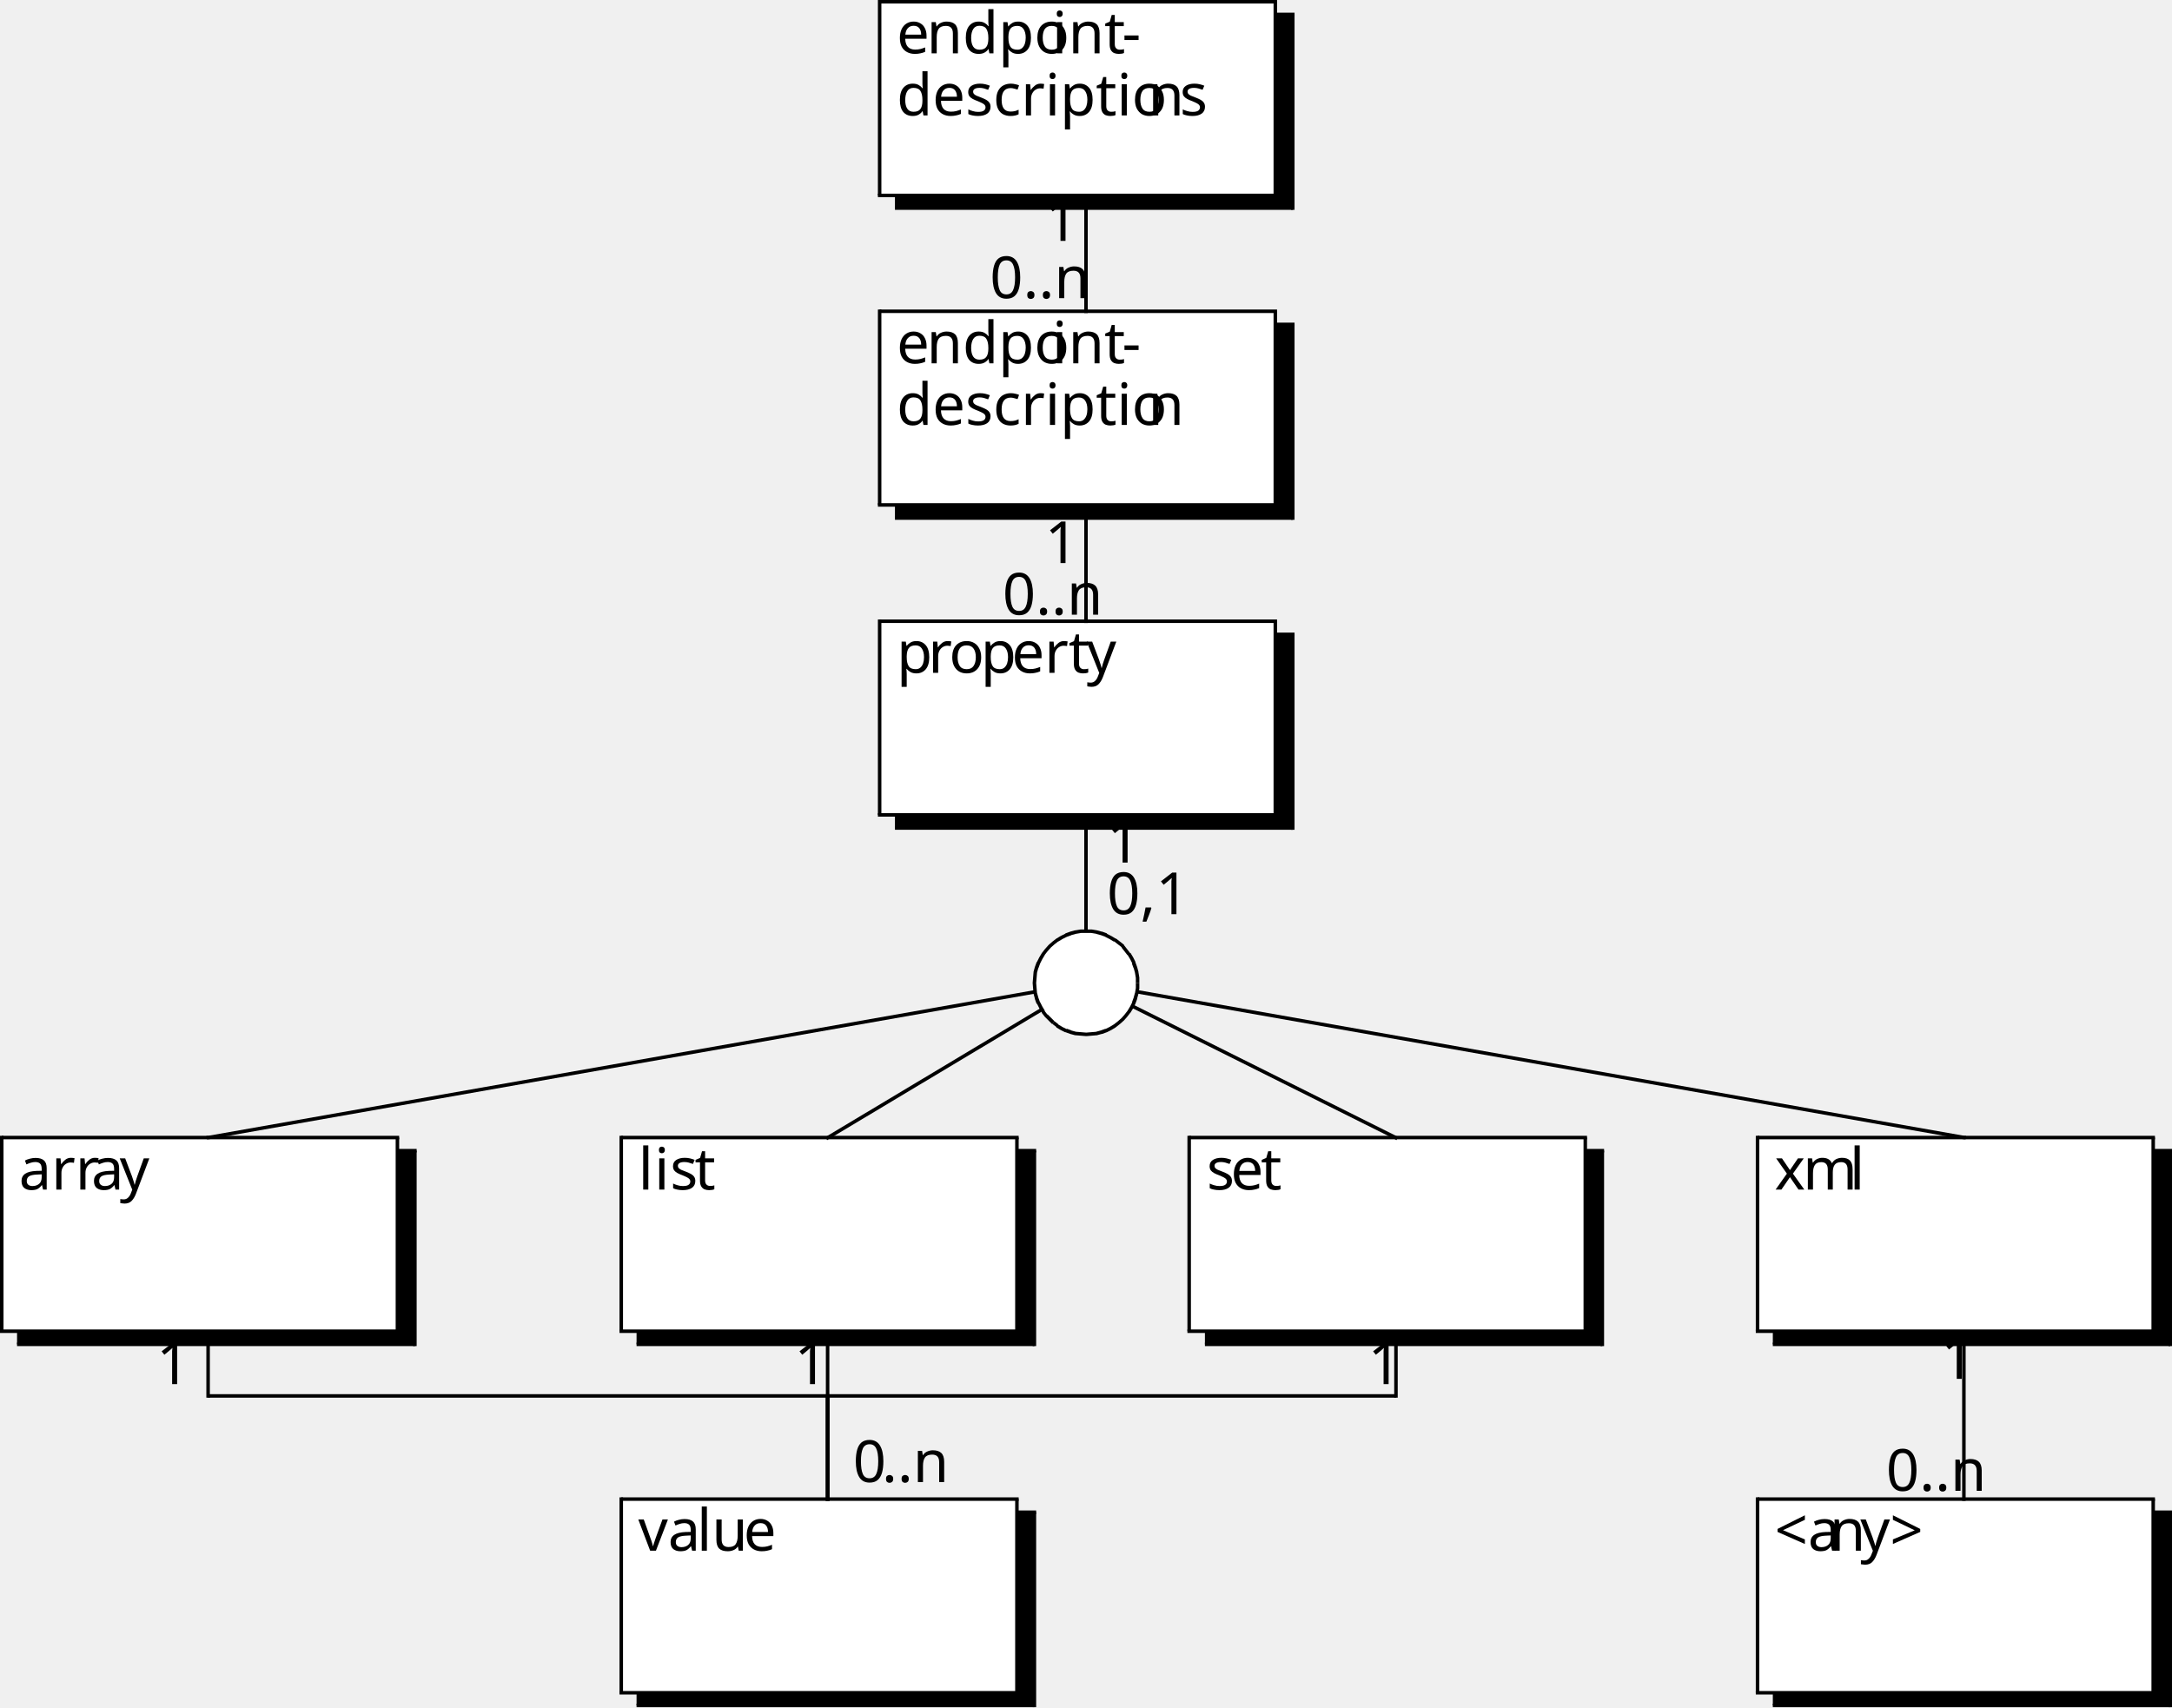
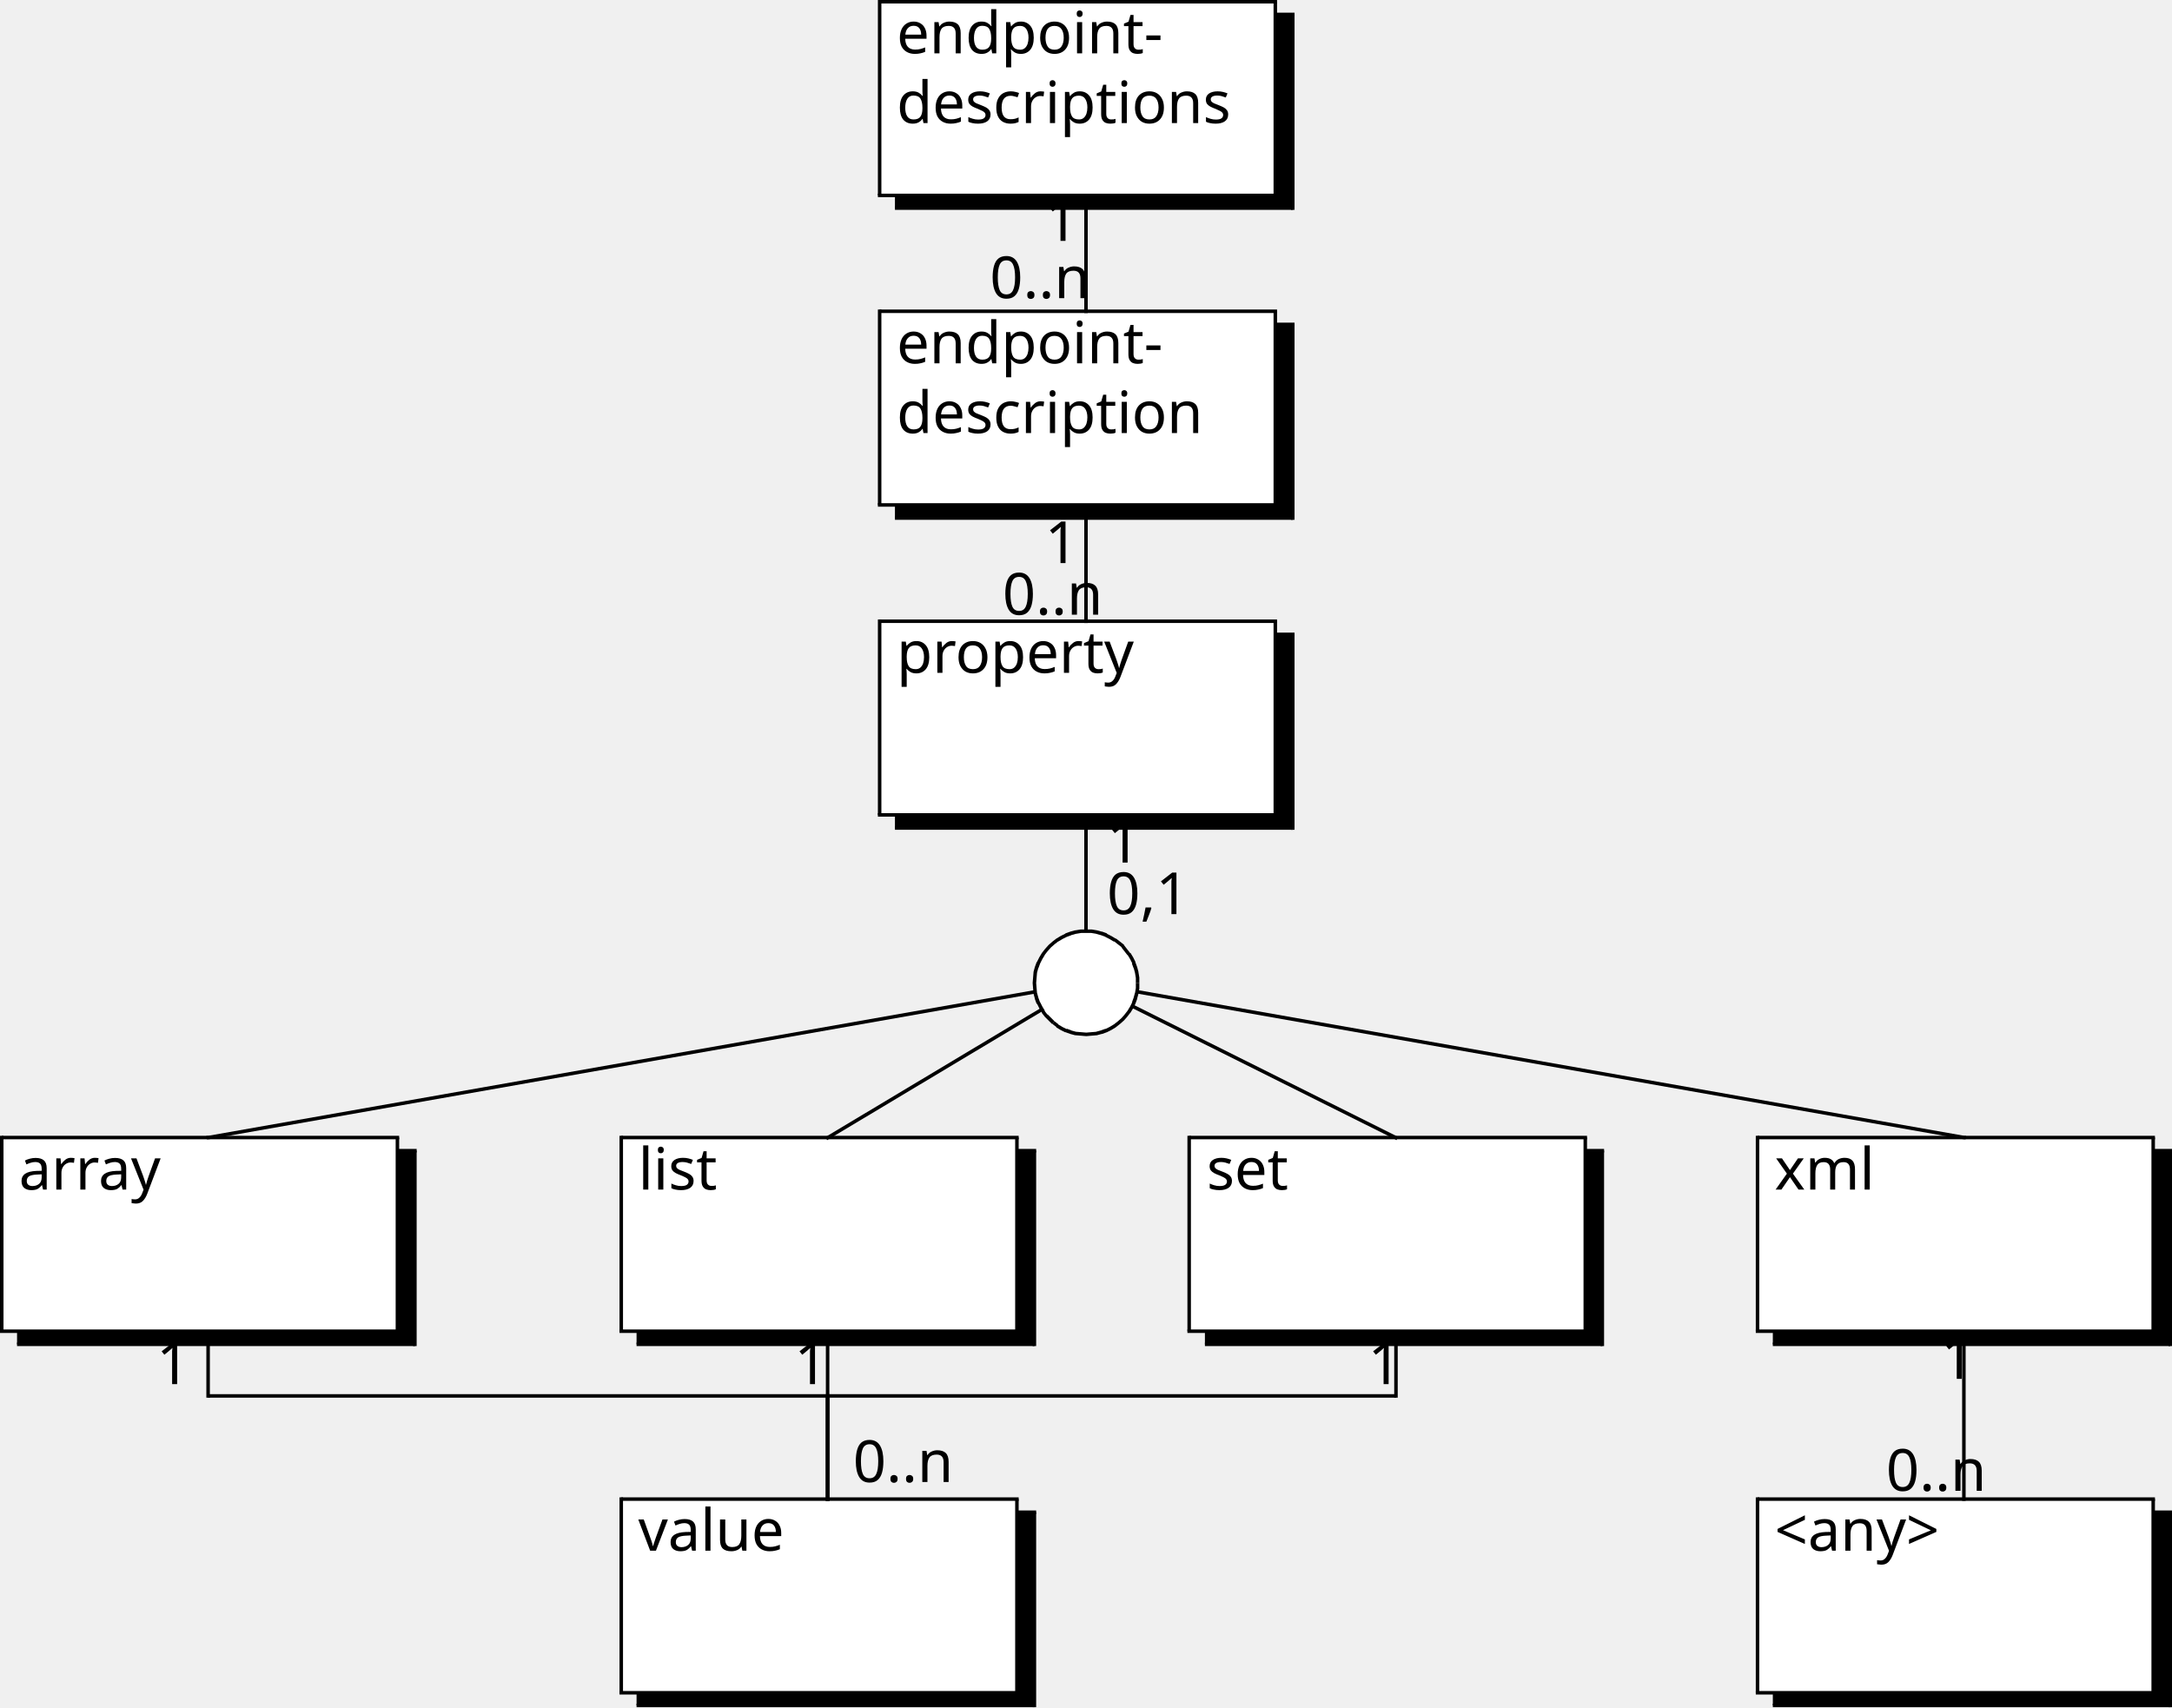
- <svg xmlns="http://www.w3.org/2000/svg" version="1.1" id="Layer_1" x="0px" y="0px" width="298.08px" height="234.3px" viewBox="0 0 298.08 234.3" style="enable-background:new 0 0 298.08 234.3;" xml:space="preserve">
+ <svg xmlns="http://www.w3.org/2000/svg" version="1.1" id="Layer_1" x="0px" y="0px" width="298.08px" height="234.3px" viewBox="0 0 298.08 234.3" enable-background="new 0 0 298.08 234.3" xml:space="preserve">
  <rect x="123.06" y="1.98" width="54.359" height="26.58" />
-   <rect x="123.06" y="1.74" width="54.6" height="0.48" />
-   <rect x="177.18" y="1.98" width="0.479" height="26.82" />
+   <rect x="123.06" y="1.74" width="54.6" height="0.479" />
+   <rect x="177.181" y="1.98" width="0.479" height="26.82" />
  <rect x="122.82" y="28.32" width="54.6" height="0.48" />
  <rect x="122.82" y="1.74" width="0.479" height="26.82" />
-   <rect x="120.72" y="0.24" style="fill:#FFFFFF;" width="54.3" height="26.58" />
+   <rect x="120.72" y="0.24" fill="#FFFFFF" width="54.3" height="26.58" />
  <rect x="120.72" width="54.54" height="0.48" />
-   <rect x="174.78" y="0.24" width="0.48" height="26.82" />
-   <rect x="120.48" y="26.58" width="54.54" height="0.48" />
+   <rect x="174.78" y="0.24" width="0.479" height="26.82" />
+   <rect x="120.48" y="26.58" width="54.541" height="0.48" />
  <rect x="120.48" width="0.479" height="26.82" />
-   <text transform="matrix(1 0 0 1 123.0601 7.3198)">
-     <tspan x="0" y="0" style="font-family:'ProductusSemibold'; font-size:7.98;">e</tspan>
-     <tspan x="4.117" y="0" style="font-family:'ProductusSemibold'; font-size:7.98;">ndpo</tspan>
-     <tspan x="21.338" y="0" style="font-family:'ProductusSemibold'; font-size:7.98;">i</tspan>
-     <tspan x="23.557" y="0" style="font-family:'ProductusSemibold'; font-size:7.98;">nt</tspan>
-     <tspan x="30.945" y="0" style="font-family:'ProductusSemibold'; font-size:7.98;">-</tspan>
-   </text>
-   <text transform="matrix(1 0 0 1 123.0601 15.8403)">
-     <tspan x="0" y="0" style="font-family:'ProductusSemibold'; font-size:7.98;">descriptio</tspan>
-     <tspan x="34.521" y="0" style="font-family:'ProductusSemibold'; font-size:7.98;">n</tspan>
-     <tspan x="38.838" y="0" style="font-family:'ProductusSemibold'; font-size:7.98;">s</tspan>
+   <text transform="matrix(1 0 0 1 123.0601 7.3198)" enable-background="new    ">
+     <tspan x="0" y="0" font-family="'ProductusSemibold'" font-size="7.98">endpoint-</tspan>
+     <tspan x="0" y="9.576" font-family="'ProductusSemibold'" font-size="7.98">descriptions</tspan>
  </text>
  <rect x="123.06" y="44.52" width="54.359" height="26.58" />
-   <rect x="123.06" y="44.28" width="54.6" height="0.48" />
-   <rect x="177.18" y="44.52" width="0.479" height="26.82" />
+   <rect x="123.06" y="44.28" width="54.6" height="0.479" />
+   <rect x="177.181" y="44.52" width="0.479" height="26.82" />
  <rect x="122.82" y="70.86" width="54.6" height="0.48" />
  <rect x="122.82" y="44.28" width="0.479" height="26.82" />
-   <rect x="120.72" y="42.72" style="fill:#FFFFFF;" width="54.3" height="26.58" />
+   <rect x="120.72" y="42.72" fill="#FFFFFF" width="54.3" height="26.58" />
  <rect x="120.72" y="42.48" width="54.54" height="0.48" />
-   <rect x="174.78" y="42.72" width="0.48" height="26.82" />
-   <rect x="120.48" y="69.06" width="54.54" height="0.48" />
+   <rect x="174.78" y="42.72" width="0.479" height="26.82" />
+   <rect x="120.48" y="69.06" width="54.541" height="0.48" />
  <rect x="120.48" y="42.48" width="0.479" height="26.82" />
-   <text transform="matrix(1 0 0 1 123.0601 49.8599)">
-     <tspan x="0" y="0" style="font-family:'ProductusSemibold'; font-size:7.98;">e</tspan>
-     <tspan x="4.117" y="0" style="font-family:'ProductusSemibold'; font-size:7.98;">ndpo</tspan>
-     <tspan x="21.338" y="0" style="font-family:'ProductusSemibold'; font-size:7.98;">i</tspan>
-     <tspan x="23.557" y="0" style="font-family:'ProductusSemibold'; font-size:7.98;">nt</tspan>
-     <tspan x="30.945" y="0" style="font-family:'ProductusSemibold'; font-size:7.98;">-</tspan>
-   </text>
-   <text transform="matrix(1 0 0 1 123.0601 58.3203)">
-     <tspan x="0" y="0" style="font-family:'ProductusSemibold'; font-size:7.98;">descriptio</tspan>
-     <tspan x="34.521" y="0" style="font-family:'ProductusSemibold'; font-size:7.98;">n</tspan>
+   <text transform="matrix(1 0 0 1 123.0601 49.8599)" enable-background="new    ">
+     <tspan x="0" y="0" font-family="'ProductusSemibold'" font-size="7.98">endpoint-</tspan>
+     <tspan x="0" y="9.576" font-family="'ProductusSemibold'" font-size="7.98">description</tspan>
  </text>
  <rect x="123.06" y="87.06" width="54.359" height="26.58" />
  <rect x="123.06" y="86.82" width="54.6" height="0.48" />
-   <rect x="177.18" y="87.06" width="0.479" height="26.82" />
+   <rect x="177.181" y="87.06" width="0.479" height="26.82" />
  <rect x="122.82" y="113.4" width="54.6" height="0.48" />
  <rect x="122.82" y="86.82" width="0.479" height="26.82" />
-   <rect x="120.72" y="85.26" style="fill:#FFFFFF;" width="54.3" height="26.58" />
+   <rect x="120.72" y="85.26" fill="#FFFFFF" width="54.3" height="26.58" />
  <rect x="120.72" y="85.02" width="54.54" height="0.48" />
-   <rect x="174.78" y="85.26" width="0.48" height="26.82" />
-   <rect x="120.48" y="111.6" width="54.54" height="0.48" />
+   <rect x="174.78" y="85.26" width="0.479" height="26.82" />
+   <rect x="120.48" y="111.6" width="54.541" height="0.48" />
  <rect x="120.48" y="85.02" width="0.479" height="26.82" />
-   <text transform="matrix(1 0 0 1 123.0601 92.3398)">
-     <tspan x="0" y="0" style="font-family:'ProductusSemibold'; font-size:7.98;">p</tspan>
-     <tspan x="4.317" y="0" style="font-family:'ProductusSemibold'; font-size:7.98;">r</tspan>
-     <tspan x="7.189" y="0" style="font-family:'ProductusSemibold'; font-size:7.98;">o</tspan>
-     <tspan x="11.531" y="0" style="font-family:'ProductusSemibold'; font-size:7.98;">p</tspan>
-     <tspan x="15.784" y="0" style="font-family:'ProductusSemibold'; font-size:7.98;">ert</tspan>
-     <tspan x="26.062" y="0" style="font-family:'ProductusSemibold'; font-size:7.98;">y</tspan>
-   </text>
+   <text transform="matrix(1 0 0 1 123.0601 92.3394)" font-family="'ProductusSemibold'" font-size="7.98">property</text>
  <rect x="148.799" y="28.32" width="0.48" height="0.24" />
  <rect x="148.799" y="28.56" width="0.48" height="14.4" />
-   <text transform="matrix(1 0 0 1 135.8394 40.9199)" style="font-family:'ProductusOSGiBookc'; font-size:7.98;">0..n</text>
+   <text transform="matrix(1 0 0 1 135.8394 40.9194)" font-family="'ProductusOSGiBookc'" font-size="7.98">0..n</text>
  <rect x="148.799" y="70.86" width="0.48" height="0.24" />
  <rect x="148.799" y="71.1" width="0.48" height="14.4" />
-   <text transform="matrix(1 0 0 1 137.5796 84.3599)" style="font-family:'ProductusOSGiBookc'; font-size:7.98;">0..n</text>
-   <rect x="87.6" y="157.92" width="54.36" height="26.58" />
-   <rect x="87.6" y="157.68" width="54.6" height="0.48" />
-   <rect x="141.72" y="157.92" width="0.479" height="26.82" />
-   <rect x="87.36" y="184.26" width="54.6" height="0.48" />
-   <rect x="87.36" y="157.68" width="0.48" height="26.82" />
-   <rect x="85.26" y="156.12" style="fill:#FFFFFF;" width="54.3" height="26.58" />
-   <rect x="85.26" y="155.88" width="54.54" height="0.48" />
-   <rect x="139.32" y="156.12" width="0.479" height="26.82" />
-   <rect x="85.02" y="182.46" width="54.54" height="0.48" />
+   <text transform="matrix(1 0 0 1 137.5796 84.3599)" font-family="'ProductusOSGiBookc'" font-size="7.98">0..n</text>
+   <rect x="87.6" y="157.919" width="54.36" height="26.58" />
+   <rect x="87.6" y="157.68" width="54.6" height="0.479" />
+   <rect x="141.72" y="157.919" width="0.479" height="26.82" />
+   <rect x="87.36" y="184.259" width="54.6" height="0.48" />
+   <rect x="87.36" y="157.68" width="0.48" height="26.819" />
+   <rect x="85.26" y="156.121" fill="#FFFFFF" width="54.3" height="26.58" />
+   <rect x="85.26" y="155.88" width="54.54" height="0.479" />
+   <rect x="139.32" y="156.121" width="0.479" height="26.819" />
+   <rect x="85.02" y="182.46" width="54.54" height="0.479" />
  <rect x="85.02" y="155.88" width="0.48" height="26.82" />
-   <text transform="matrix(1 0 0 1 87.5996 163.2603)">
-     <tspan x="0" y="0" style="font-family:'ProductusSemibold'; font-size:7.98;">l</tspan>
-     <tspan x="2.202" y="0" style="font-family:'ProductusSemibold'; font-size:7.98;">i</tspan>
-     <tspan x="4.357" y="0" style="font-family:'ProductusSemibold'; font-size:7.98;">s</tspan>
-     <tspan x="7.732" y="0" style="font-family:'ProductusSemibold'; font-size:7.98;">t</tspan>
-   </text>
-   <rect x="165.6" y="157.92" width="54.3" height="26.58" />
-   <rect x="165.6" y="157.68" width="54.54" height="0.48" />
-   <rect x="219.66" y="157.92" width="0.48" height="26.82" />
-   <rect x="165.36" y="184.26" width="54.54" height="0.48" />
-   <rect x="165.36" y="157.68" width="0.479" height="26.82" />
-   <rect x="163.2" y="156.12" style="fill:#FFFFFF;" width="54.36" height="26.58" />
-   <rect x="163.2" y="155.88" width="54.6" height="0.48" />
-   <rect x="217.32" y="156.12" width="0.479" height="26.82" />
-   <rect x="162.959" y="182.46" width="54.601" height="0.48" />
-   <rect x="162.959" y="155.88" width="0.48" height="26.82" />
-   <text transform="matrix(1 0 0 1 165.6001 163.2603)">
-     <tspan x="0" y="0" style="font-family:'ProductusSemibold'; font-size:7.98;">s</tspan>
-     <tspan x="3.296" y="0" style="font-family:'ProductusSemibold'; font-size:7.98;">e</tspan>
-     <tspan x="7.43" y="0" style="font-family:'ProductusSemibold'; font-size:7.98;">t</tspan>
-   </text>
-   <rect x="2.58" y="157.92" width="54.36" height="26.58" />
-   <rect x="2.58" y="157.68" width="54.6" height="0.48" />
-   <rect x="56.7" y="157.92" width="0.48" height="26.82" />
-   <rect x="2.34" y="184.26" width="54.6" height="0.48" />
-   <rect x="2.34" y="157.68" width="0.48" height="26.82" />
-   <rect x="0.24" y="156.12" style="fill:#FFFFFF;" width="54.3" height="26.58" />
-   <rect x="0.24" y="155.88" width="54.54" height="0.48" />
-   <rect x="54.3" y="156.12" width="0.48" height="26.82" />
-   <rect y="182.46" width="54.54" height="0.48" />
+   <text transform="matrix(1 0 0 1 87.5996 163.2603)" font-family="'ProductusSemibold'" font-size="7.98">list</text>
+   <rect x="165.601" y="157.919" width="54.299" height="26.58" />
+   <rect x="165.601" y="157.68" width="54.539" height="0.479" />
+   <rect x="219.66" y="157.919" width="0.479" height="26.82" />
+   <rect x="165.36" y="184.259" width="54.539" height="0.48" />
+   <rect x="165.36" y="157.68" width="0.479" height="26.819" />
+   <rect x="163.2" y="156.121" fill="#FFFFFF" width="54.359" height="26.58" />
+   <rect x="163.2" y="155.88" width="54.6" height="0.479" />
+   <rect x="217.319" y="156.121" width="0.479" height="26.819" />
+   <rect x="162.959" y="182.46" width="54.601" height="0.479" />
+   <rect x="162.959" y="155.88" width="0.479" height="26.82" />
+   <text transform="matrix(1 0 0 1 165.6006 163.2603)" font-family="'ProductusSemibold'" font-size="7.98">set</text>
+   <rect x="2.58" y="157.919" width="54.36" height="26.58" />
+   <rect x="2.58" y="157.68" width="54.6" height="0.479" />
+   <rect x="56.7" y="157.919" width="0.48" height="26.82" />
+   <rect x="2.34" y="184.259" width="54.6" height="0.48" />
+   <rect x="2.34" y="157.68" width="0.48" height="26.819" />
+   <rect x="0.24" y="156.121" fill="#FFFFFF" width="54.3" height="26.58" />
+   <rect x="0.24" y="155.88" width="54.54" height="0.479" />
+   <rect x="54.3" y="156.121" width="0.48" height="26.819" />
+   <rect y="182.46" width="54.54" height="0.479" />
  <rect y="155.88" width="0.48" height="26.82" />
-   <text transform="matrix(1 0 0 1 2.5796 163.2603)">
-     <tspan x="0" y="0" style="font-family:'ProductusSemibold'; font-size:7.98;">arr</tspan>
-     <tspan x="9.943" y="0" style="font-family:'ProductusSemibold'; font-size:7.98;">a</tspan>
-     <tspan x="13.837" y="0" style="font-family:'ProductusSemibold'; font-size:7.98;">y</tspan>
-   </text>
-   <rect x="243.54" y="157.92" width="54.3" height="26.58" />
-   <rect x="243.54" y="157.68" width="54.54" height="0.48" />
-   <rect x="297.6" y="157.92" width="0.479" height="26.82" />
-   <rect x="243.299" y="184.26" width="54.54" height="0.48" />
-   <rect x="243.299" y="157.68" width="0.48" height="26.82" />
-   <rect x="241.2" y="156.12" style="fill:#FFFFFF;" width="54.3" height="26.58" />
-   <rect x="241.2" y="155.88" width="54.54" height="0.48" />
-   <rect x="295.26" y="156.12" width="0.479" height="26.82" />
-   <rect x="240.959" y="182.46" width="54.54" height="0.48" />
-   <rect x="240.959" y="155.88" width="0.48" height="26.82" />
-   <text transform="matrix(1 0 0 1 243.5396 163.2603)">
-     <tspan x="0" y="0" style="font-family:'ProductusSemibold'; font-size:7.98;">x</tspan>
-     <tspan x="3.895" y="0" style="font-family:'ProductusSemibold'; font-size:7.98;">m</tspan>
-     <tspan x="10.31" y="0" style="font-family:'ProductusSemibold'; font-size:7.98;">l</tspan>
-   </text>
-   <rect x="148.799" y="113.4" width="0.48" height="14.64" />
-   <text transform="matrix(1 0 0 1 151.9194 125.46)" style="font-family:'ProductusOSGiBookc'; font-size:7.98;">0,1</text>
+   <text transform="matrix(1 0 0 1 2.5796 163.2603)" font-family="'ProductusSemibold'" font-size="7.98">array</text>
+   <rect x="243.54" y="157.919" width="54.3" height="26.58" />
+   <rect x="243.54" y="157.68" width="54.54" height="0.479" />
+   <rect x="297.601" y="157.919" width="0.479" height="26.82" />
+   <rect x="243.299" y="184.259" width="54.54" height="0.48" />
+   <rect x="243.299" y="157.68" width="0.479" height="26.819" />
+   <rect x="241.2" y="156.121" fill="#FFFFFF" width="54.3" height="26.58" />
+   <rect x="241.2" y="155.88" width="54.54" height="0.479" />
+   <rect x="295.26" y="156.121" width="0.479" height="26.819" />
+   <rect x="240.959" y="182.46" width="54.54" height="0.479" />
+   <rect x="240.959" y="155.88" width="0.479" height="26.82" />
+   <text transform="matrix(1 0 0 1 243.54 163.2603)" font-family="'ProductusSemibold'" font-size="7.98">xml</text>
+   <rect x="148.799" y="113.4" width="0.48" height="14.641" />
+   <text transform="matrix(1 0 0 1 151.9189 125.4595)" font-family="'ProductusOSGiBookc'" font-size="7.98">0,1</text>
  <polyline points="28.56,155.88 28.32,155.88 28.38,156.36 28.62,156.36 " />
-   <polyline points="149.04,134.64 149.28,134.64 149.339,135.12 149.1,135.12 " />
-   <polyline points="28.56,155.88 28.62,156.36 149.1,135.12 149.04,134.64 " />
-   <polyline points="149.16,135.12 149.339,135 149.1,134.58 148.919,134.7 " />
+   <polyline points="149.04,134.64 149.28,134.64 149.339,135.121 149.1,135.121 " />
+   <polyline points="28.56,155.88 28.62,156.36 149.1,135.121 149.04,134.64 " />
+   <polyline points="149.16,135.121 149.339,135 149.1,134.58 148.919,134.701 " />
  <polyline points="113.7,156.36 113.52,156.48 113.28,156.06 113.459,155.94 " />
-   <polyline points="149.16,135.12 148.919,134.7 113.459,155.94 113.7,156.36 " />
-   <polyline points="149.16,134.7 148.98,134.58 148.74,135 148.919,135.12 " />
+   <polyline points="149.16,135.121 148.919,134.701 113.459,155.94 113.7,156.36 " />
+   <polyline points="149.16,134.701 148.98,134.58 148.74,135 148.919,135.121 " />
  <polyline points="191.7,155.94 191.879,156.06 191.64,156.48 191.459,156.36 " />
-   <polyline points="149.16,134.7 148.919,135.12 191.459,156.36 191.7,155.94 " />
-   <polyline points="149.1,134.64 148.86,134.64 148.799,135.12 149.04,135.12 " />
-   <polyline points="269.58,155.88 269.82,155.88 269.76,156.36 269.52,156.36 " />
-   <polyline points="149.1,134.64 149.04,135.12 269.52,156.36 269.58,155.88 " />
-   <polyline style="fill-rule:evenodd;clip-rule:evenodd;fill:#FFFFFF;" points="156.12,134.88 156.12,134.16 156,133.44   155.82,132.78 155.58,132.12 155.28,131.52 154.919,130.92 154.08,129.84 153,129 152.4,128.64 151.799,128.34 151.14,128.1   150.48,127.92 149.76,127.8 148.32,127.8 147.6,127.92 146.94,128.1 146.28,128.34 145.68,128.64 145.08,129 144.54,129.42   144.06,129.84 143.58,130.38 143.16,130.92 142.799,131.52 142.5,132.12 142.26,132.78 142.08,133.44 141.959,134.88 142.08,136.32   142.26,136.98 142.5,137.64 142.799,138.24 143.16,138.84 143.58,139.38 144.54,140.34 145.08,140.76 145.68,141.12 146.28,141.42   146.94,141.66 147.6,141.84 149.04,141.96 150.48,141.84 151.14,141.66 151.799,141.42 152.4,141.12 153,140.76 153.54,140.34   154.08,139.86 154.5,139.38 154.919,138.84 155.28,138.24 155.58,137.64 155.82,136.98 156,136.32 156.12,135.6 156.12,134.88 " />
-   <polyline points="155.879,134.88 155.879,134.16 155.879,134.22 155.76,133.5 155.58,132.84 155.58,132.9 155.339,132.24   155.4,132.24 155.1,131.64 154.74,131.04 154.74,131.1 153.9,130.02 153.959,130.02 152.879,129.18 152.879,129.24 152.28,128.88   151.68,128.58 151.74,128.58 151.08,128.34 150.419,128.16 150.48,128.16 149.76,128.04 148.32,128.04 148.379,128.04   147.66,128.16 147,128.34 147.06,128.34 146.4,128.58 145.799,128.88 145.2,129.24 145.26,129.18 144.72,129.6 144.24,130.02   143.76,130.56 143.339,131.1 143.4,131.04 143.04,131.64 142.74,132.24 142.5,132.9 142.5,132.84 142.32,133.5 142.2,134.94   142.2,134.88 142.32,136.32 142.32,136.26 142.5,136.92 142.74,137.58 142.74,137.52 143.04,138.12 143.4,138.72 143.339,138.72   143.76,139.26 143.76,139.2 144.72,140.16 144.419,140.52 144.36,140.52 143.4,139.56 142.98,139.02 142.98,138.96 142.62,138.36   142.32,137.76 142.26,137.76 142.02,137.1 142.02,137.04 141.839,136.38 141.72,134.94 141.72,134.88 141.839,133.44   141.839,133.38 142.02,132.72 142.26,132.06 142.32,132 142.62,131.4 142.98,130.8 143.4,130.26 143.879,129.72 143.94,129.66   144.419,129.24 144.959,128.82 145.56,128.46 146.16,128.16 146.22,128.1 146.879,127.86 147.54,127.68 147.6,127.68 148.32,127.56   149.82,127.56 150.54,127.68 151.2,127.86 151.26,127.86 151.919,128.1 151.919,128.16 152.52,128.46 153.12,128.82 153.18,128.82   154.26,129.66 154.26,129.72 155.1,130.8 155.16,130.8 155.52,131.4 155.82,132 155.82,132.06 156.06,132.72 156.24,133.38   156.24,133.44 156.36,134.16 156.36,134.88 " />
-   <polyline points="144.72,140.16 145.26,140.58 145.2,140.58 145.799,140.94 146.4,141.24 146.4,141.18 147.06,141.42 147,141.42   147.66,141.6 149.1,141.72 149.04,141.72 150.48,141.6 150.419,141.6 151.08,141.42 151.74,141.18 151.68,141.24 152.28,140.94   152.879,140.58 153.419,140.16 153.959,139.68 153.9,139.74 154.32,139.26 154.74,138.72 155.1,138.12 155.4,137.52 155.339,137.58   155.58,136.92 155.76,136.26 155.76,136.32 155.879,135.6 155.879,134.88 156.36,134.88 156.36,135.66 156.24,136.38 156.06,137.04   156.06,137.1 155.82,137.76 155.52,138.36 155.16,138.96 155.1,139.02 154.68,139.56 154.26,140.04 153.72,140.52 153.18,140.94   153.12,141 152.52,141.36 151.919,141.66 151.26,141.9 151.2,141.9 150.54,142.08 149.82,142.14 149.1,142.2 149.04,142.2   148.32,142.14 147.6,142.08 147.54,142.08 146.879,141.9 146.22,141.66 146.16,141.66 145.56,141.36 144.959,141 144.959,140.94   144.419,140.52 " />
-   <rect x="243.54" y="207.54" width="54.3" height="26.52" />
+   <polyline points="149.16,134.701 148.919,135.121 191.459,156.36 191.7,155.94 " />
+   <polyline points="149.1,134.64 148.86,134.64 148.799,135.121 149.04,135.121 " />
+   <polyline points="269.58,155.88 269.819,155.88 269.76,156.36 269.521,156.36 " />
+   <polyline points="149.1,134.64 149.04,135.121 269.521,156.36 269.58,155.88 " />
+   <polyline fill="#FFFFFF" points="156.12,134.88 156.12,134.16 156,133.44 155.819,132.781 155.58,132.121 155.28,131.52   154.919,130.919 154.08,129.839 153,129 152.399,128.64 151.799,128.339 151.14,128.1 150.479,127.919 149.76,127.8 148.32,127.8   147.6,127.919 146.94,128.1 146.28,128.339 145.68,128.64 145.08,129 144.54,129.419 144.06,129.839 143.58,130.38 143.16,130.919   142.799,131.52 142.5,132.121 142.26,132.781 142.08,133.44 141.959,134.88 142.08,136.32 142.26,136.98 142.5,137.64   142.799,138.24 143.16,138.839 143.58,139.38 144.54,140.339 145.08,140.759 145.68,141.121 146.28,141.419 146.94,141.66   147.6,141.839 149.04,141.96 150.479,141.839 151.14,141.66 151.799,141.419 152.399,141.121 153,140.759 153.54,140.339   154.08,139.86 154.5,139.38 154.919,138.839 155.28,138.24 155.58,137.64 155.819,136.98 156,136.32 156.12,135.6 156.12,134.88 " />
+   <polyline points="155.879,134.88 155.879,134.16 155.879,134.22 155.76,133.5 155.58,132.839 155.58,132.9 155.339,132.24   155.399,132.24 155.101,131.64 154.74,131.041 154.74,131.1 153.899,130.02 153.959,130.02 152.879,129.18 152.879,129.24   152.28,128.88 151.681,128.58 151.74,128.58 151.08,128.339 150.419,128.16 150.479,128.16 149.76,128.041 148.32,128.041   148.379,128.041 147.66,128.16 147,128.339 147.06,128.339 146.4,128.58 145.799,128.88 145.2,129.24 145.26,129.18 144.72,129.6   144.24,130.02 143.76,130.56 143.339,131.1 143.4,131.041 143.04,131.64 142.74,132.24 142.5,132.9 142.5,132.839 142.32,133.5   142.2,134.94 142.2,134.88 142.32,136.32 142.32,136.259 142.5,136.919 142.74,137.58 142.74,137.52 143.04,138.121 143.4,138.72   143.339,138.72 143.76,139.259 143.76,139.201 144.72,140.16 144.419,140.52 144.36,140.52 143.4,139.56 142.98,139.02   142.98,138.96 142.62,138.36 142.32,137.759 142.26,137.759 142.02,137.1 142.02,137.041 141.839,136.38 141.72,134.94   141.72,134.88 141.839,133.44 141.839,133.38 142.02,132.72 142.26,132.06 142.32,132 142.62,131.4 142.98,130.8 143.4,130.259   143.879,129.72 143.94,129.66 144.419,129.24 144.959,128.82 145.56,128.46 146.16,128.16 146.22,128.1 146.879,127.86   147.54,127.68 147.6,127.68 148.32,127.56 149.819,127.56 150.54,127.68 151.2,127.86 151.26,127.86 151.919,128.1 151.919,128.16   152.521,128.46 153.12,128.82 153.181,128.82 154.26,129.66 154.26,129.72 155.101,130.8 155.16,130.8 155.521,131.4 155.819,132   155.819,132.06 156.06,132.72 156.24,133.38 156.24,133.44 156.36,134.16 156.36,134.88 " />
+   <polyline points="144.72,140.16 145.26,140.58 145.2,140.58 145.799,140.94 146.4,141.24 146.4,141.18 147.06,141.419 147,141.419   147.66,141.6 149.1,141.72 149.04,141.72 150.479,141.6 150.419,141.6 151.08,141.419 151.74,141.18 151.681,141.24 152.28,140.94   152.879,140.58 153.419,140.16 153.959,139.68 153.899,139.74 154.319,139.259 154.74,138.72 155.101,138.121 155.399,137.52   155.339,137.58 155.58,136.919 155.76,136.259 155.76,136.32 155.879,135.6 155.879,134.88 156.36,134.88 156.36,135.66   156.24,136.38 156.06,137.041 156.06,137.1 155.819,137.759 155.521,138.36 155.16,138.96 155.101,139.02 154.681,139.56   154.26,140.041 153.72,140.52 153.181,140.94 153.12,141 152.521,141.36 151.919,141.66 151.26,141.9 151.2,141.9 150.54,142.08   149.819,142.14 149.1,142.201 149.04,142.201 148.32,142.14 147.6,142.08 147.54,142.08 146.879,141.9 146.22,141.66 146.16,141.66   145.56,141.36 144.959,141 144.959,140.94 144.419,140.52 " />
+   <rect x="243.54" y="207.541" width="54.3" height="26.52" />
  <rect x="243.54" y="207.3" width="54.54" height="0.48" />
-   <rect x="297.6" y="207.54" width="0.479" height="26.76" />
+   <rect x="297.601" y="207.541" width="0.479" height="26.76" />
  <rect x="243.299" y="233.82" width="54.54" height="0.48" />
-   <rect x="243.299" y="207.3" width="0.48" height="26.76" />
-   <rect x="241.2" y="205.74" style="fill:#FFFFFF;" width="54.3" height="26.58" />
+   <rect x="243.299" y="207.3" width="0.479" height="26.76" />
+   <rect x="241.2" y="205.74" fill="#FFFFFF" width="54.3" height="26.58" />
  <rect x="241.2" y="205.5" width="54.54" height="0.48" />
  <rect x="295.26" y="205.74" width="0.479" height="26.82" />
  <rect x="240.959" y="232.08" width="54.54" height="0.48" />
-   <rect x="240.959" y="205.5" width="0.48" height="26.82" />
-   <text transform="matrix(1 0 0 1 243.5396 212.8198)">
-     <tspan x="0" y="0" style="font-family:'ProductusSemibold'; font-size:7.98;">&lt;a</tspan>
-     <tspan x="7.557" y="0" style="font-family:'ProductusSemibold'; font-size:7.98;">n</tspan>
-     <tspan x="11.754" y="0" style="font-family:'ProductusSemibold'; font-size:7.98;">y</tspan>
-     <tspan x="15.832" y="0" style="font-family:'ProductusSemibold'; font-size:7.98;">&gt;</tspan>
-   </text>
-   <rect x="269.28" y="184.26" width="0.48" height="21.72" />
-   <rect x="87.6" y="207.54" width="54.36" height="26.52" />
+   <rect x="240.959" y="205.5" width="0.479" height="26.82" />
+   <text transform="matrix(1 0 0 1 243.54 212.8198)" font-family="'ProductusSemibold'" font-size="7.98">&lt;any&gt;</text>
+   <rect x="269.28" y="184.259" width="0.479" height="21.721" />
+   <rect x="87.6" y="207.541" width="54.36" height="26.52" />
  <rect x="87.6" y="207.3" width="54.6" height="0.48" />
-   <rect x="141.72" y="207.54" width="0.479" height="26.76" />
+   <rect x="141.72" y="207.541" width="0.479" height="26.76" />
  <rect x="87.36" y="233.82" width="54.6" height="0.48" />
  <rect x="87.36" y="207.3" width="0.48" height="26.76" />
-   <rect x="85.26" y="205.74" style="fill:#FFFFFF;" width="54.3" height="26.58" />
+   <rect x="85.26" y="205.74" fill="#FFFFFF" width="54.3" height="26.58" />
  <rect x="85.26" y="205.5" width="54.54" height="0.48" />
  <rect x="139.32" y="205.74" width="0.479" height="26.82" />
  <rect x="85.02" y="232.08" width="54.54" height="0.48" />
  <rect x="85.02" y="205.5" width="0.48" height="26.82" />
-   <text transform="matrix(1 0 0 1 87.5996 212.8198)">
-     <tspan x="0" y="0" style="font-family:'ProductusSemibold'; font-size:7.98;">va</tspan>
-     <tspan x="8.036" y="0" style="font-family:'ProductusSemibold'; font-size:7.98;">lu</tspan>
-     <tspan x="14.443" y="0" style="font-family:'ProductusSemibold'; font-size:7.98;">e</tspan>
-   </text>
-   <rect x="28.32" y="184.26" width="0.48" height="7.56" />
-   <rect x="28.56" y="191.34" width="85.26" height="0.48" />
+   <text transform="matrix(1 0 0 1 87.5996 212.8198)" font-family="'ProductusSemibold'" font-size="7.98">value</text>
+   <rect x="28.32" y="184.259" width="0.48" height="7.561" />
+   <rect x="28.56" y="191.339" width="85.26" height="0.48" />
  <rect x="113.339" y="191.58" width="0.48" height="14.4" />
-   <rect x="113.339" y="184.26" width="0.48" height="21.72" />
-   <rect x="191.339" y="184.26" width="0.48" height="7.56" />
-   <rect x="113.339" y="191.34" width="78.24" height="0.48" />
+   <rect x="113.339" y="184.259" width="0.48" height="21.721" />
+   <rect x="191.339" y="184.259" width="0.48" height="7.561" />
+   <rect x="113.339" y="191.339" width="78.24" height="0.48" />
  <rect x="113.339" y="191.58" width="0.48" height="14.4" />
-   <text transform="matrix(1 0 0 1 143.3999 77.2798)" style="font-family:'ProductusOSGiBookc'; font-size:7.98;">1</text>
-   <text transform="matrix(1 0 0 1 143.3999 33.0596)" style="font-family:'ProductusOSGiBookc'; font-size:7.98;">1</text>
-   <text transform="matrix(1 0 0 1 151.9204 118.3794)" style="font-family:'ProductusOSGiBookc'; font-size:7.98;">1</text>
-   <text transform="matrix(1 0 0 1 117.0601 203.3989)">
-     <tspan x="0" y="0" style="font-family:'ProductusOSGiBookc'; font-size:7.98;">0</tspan>
-     <tspan x="3.958" y="0" style="font-family:'ProductusOSGiBookc'; font-size:7.98;">..n</tspan>
-   </text>
-   <g>
-     <text transform="matrix(1 0 0 1 187.7407 189.959)" style="font-family:'ProductusOSGiBookc'; font-size:7.98;">1</text>
-     <text transform="matrix(1 0 0 1 109.02 189.959)" style="font-family:'ProductusOSGiBookc'; font-size:7.98;">1</text>
-     <text transform="matrix(1 0 0 1 21.4805 189.959)" style="font-family:'ProductusOSGiBookc'; font-size:7.98;">1</text>
-   </g>
-   <text transform="matrix(1 0 0 1 266.3999 189.2393)" style="font-family:'ProductusOSGiBookc'; font-size:7.98;">1</text>
-   <text transform="matrix(1 0 0 1 258.8403 204.5991)" style="font-family:'ProductusOSGiBookc'; font-size:7.98;">0..n</text>
+   <text transform="matrix(1 0 0 1 143.3999 77.2788)" font-family="'ProductusOSGiBookc'" font-size="7.98">1</text>
+   <text transform="matrix(1 0 0 1 143.3999 33.0591)" font-family="'ProductusOSGiBookc'" font-size="7.98">1</text>
+   <text transform="matrix(1 0 0 1 151.9209 118.3784)" font-family="'ProductusOSGiBookc'" font-size="7.98">1</text>
+   <text transform="matrix(1 0 0 1 117.0601 203.3979)" font-family="'ProductusOSGiBookc'" font-size="7.98">0..n</text>
+   <text transform="matrix(1 0 0 1 187.7412 189.9585)" font-family="'ProductusOSGiBookc'" font-size="7.98">1</text>
+   <text transform="matrix(1 0 0 1 109.02 189.9585)" font-family="'ProductusOSGiBookc'" font-size="7.98">1</text>
+   <text transform="matrix(1 0 0 1 21.4805 189.9585)" font-family="'ProductusOSGiBookc'" font-size="7.98">1</text>
+   <text transform="matrix(1 0 0 1 266.3994 189.2388)" font-family="'ProductusOSGiBookc'" font-size="7.98">1</text>
+   <text transform="matrix(1 0 0 1 258.8408 204.5991)" font-family="'ProductusOSGiBookc'" font-size="7.98">0..n</text>
</svg>
